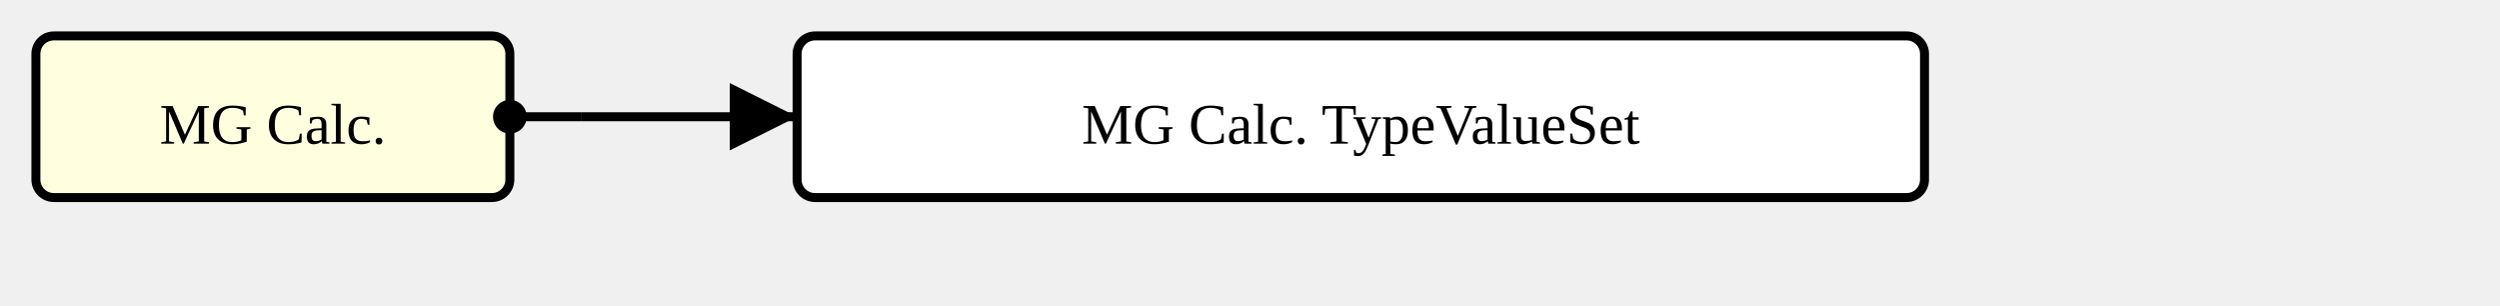
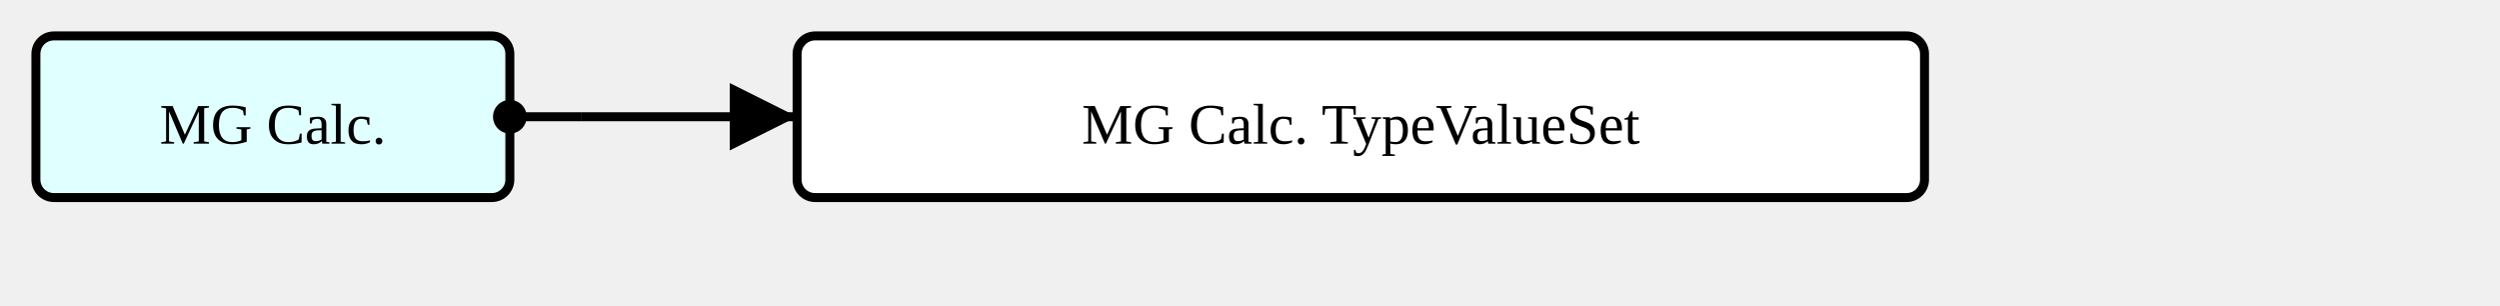
<svg xmlns="http://www.w3.org/2000/svg" version="1.1" width="522" height="63.75">
  <defs>
    <marker id="arrowStart" markerWidth="3.75" markerHeight="3.75" markerUnits="px" refX="1.875" refY="1.875">
      <circle fill="Black" stroke-width="0" cx="1.875" cy="1.875" r="1.875" />
    </marker>
    <marker id="arrowEnd" markerWidth="7.5" markerHeight="7.5" markerUnits="px" refX="7.5" refY="3.75">
      <polygon fill="Black" stroke-width="0" points="0 0 7.5 3.75 0 7.5" />
    </marker>
  </defs>
  <g>
    <g transform="translate(7.5 7.5)">
-       <rect fill="LightYellow" stroke="Black" stroke-width="1.875" x="0" y="0" width="99" height="33.75" rx="3.75" ry="3.75" />
+       <rect fill="LightCyan" stroke="Black" stroke-width="1.875" x="0" y="0" width="99" height="33.75" rx="3.75" ry="3.75" />
      <a href="./StructureDefinition-MGAbnormalityCalcification.html" target="_top">
        <text x="49.5" y="22.5" text-anchor="middle">MG Calc.</text>
      </a>
    </g>
    <line stroke="Black" stroke-width="1.875" marker-end="url(#arrowEnd)" x1="121.5" y1="24.375" x2="166.5" y2="24.375" />
    <text x="125.25" y="20.625" text-anchor="left" />
    <line stroke="Black" stroke-width="1.875" marker-start="url(#arrowStart)" x1="106.5" y1="24.375" x2="121.5" y2="24.375" />
    <line stroke="Black" stroke-width="1.875" x1="121.5" y1="24.375" x2="121.5" y2="24.375" />
  </g>
  <g>
    <g transform="translate(166.5 7.5)">
      <rect fill="White" stroke="Black" stroke-width="1.875" x="0" y="0" width="235.5" height="33.75" rx="3.75" ry="3.75" />
      <text x="117.75" y="22.5" text-anchor="middle">MG Calc. TypeValueSet</text>
    </g>
  </g>
</svg>
